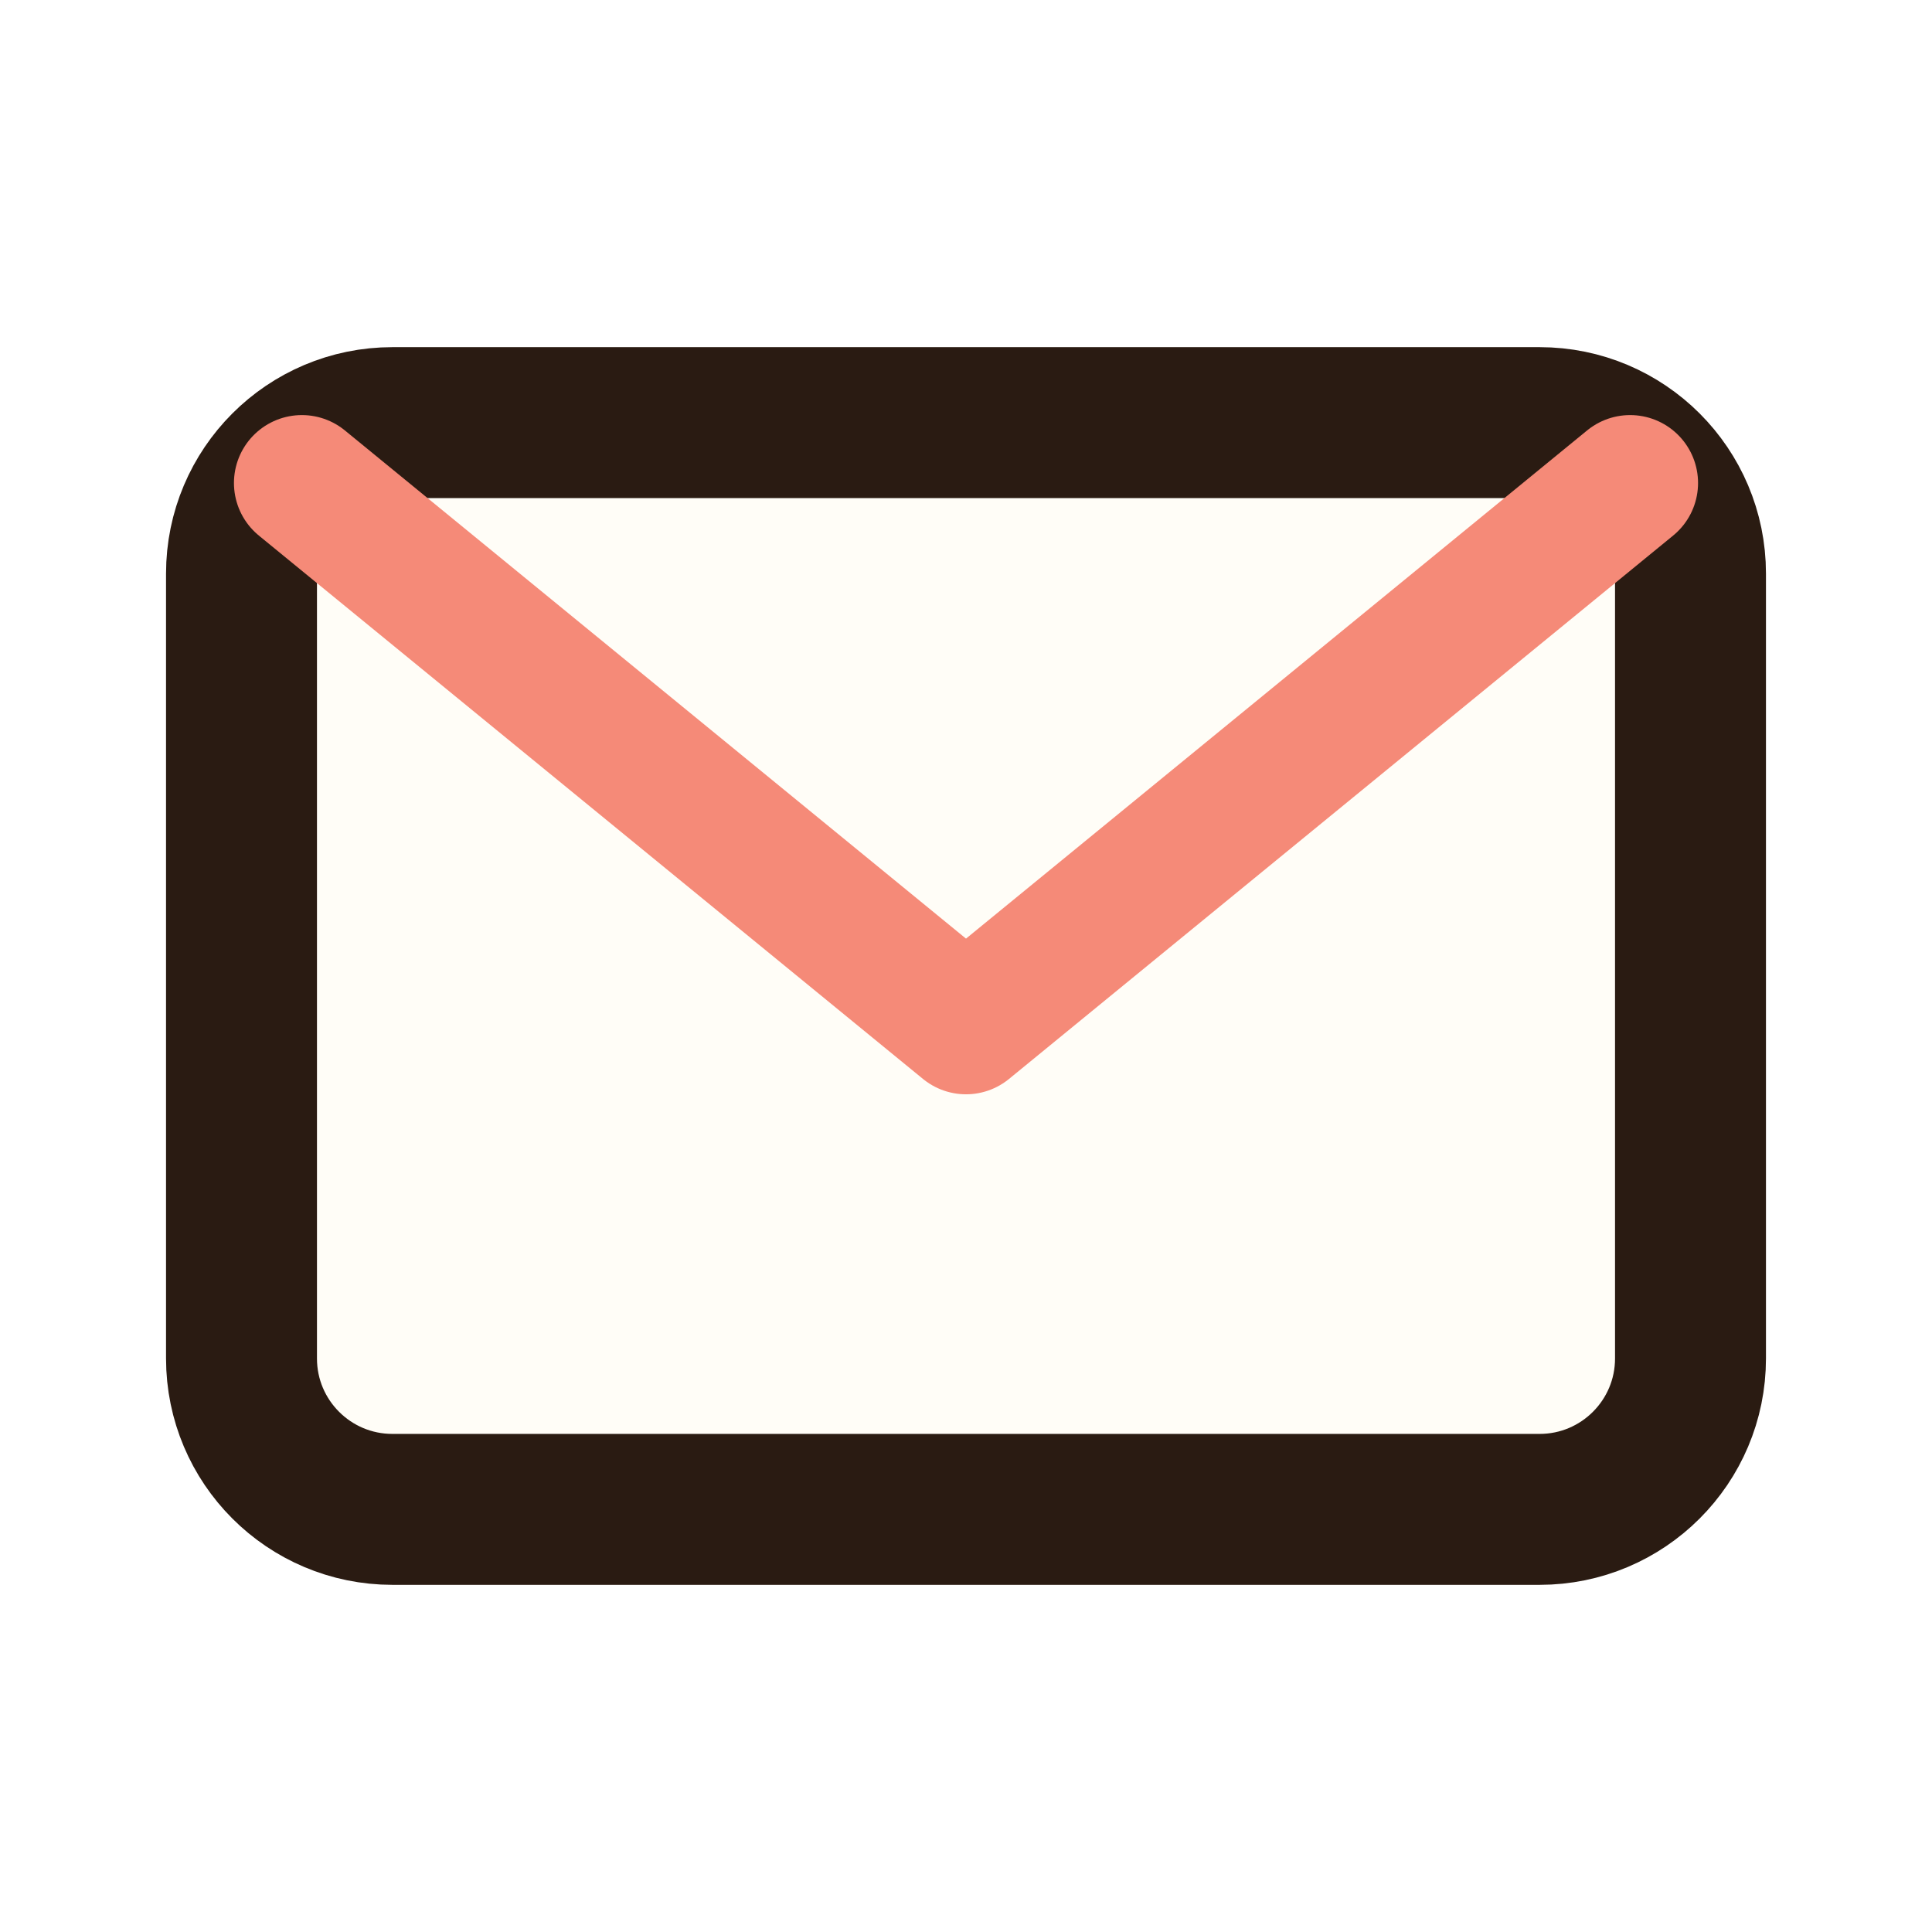
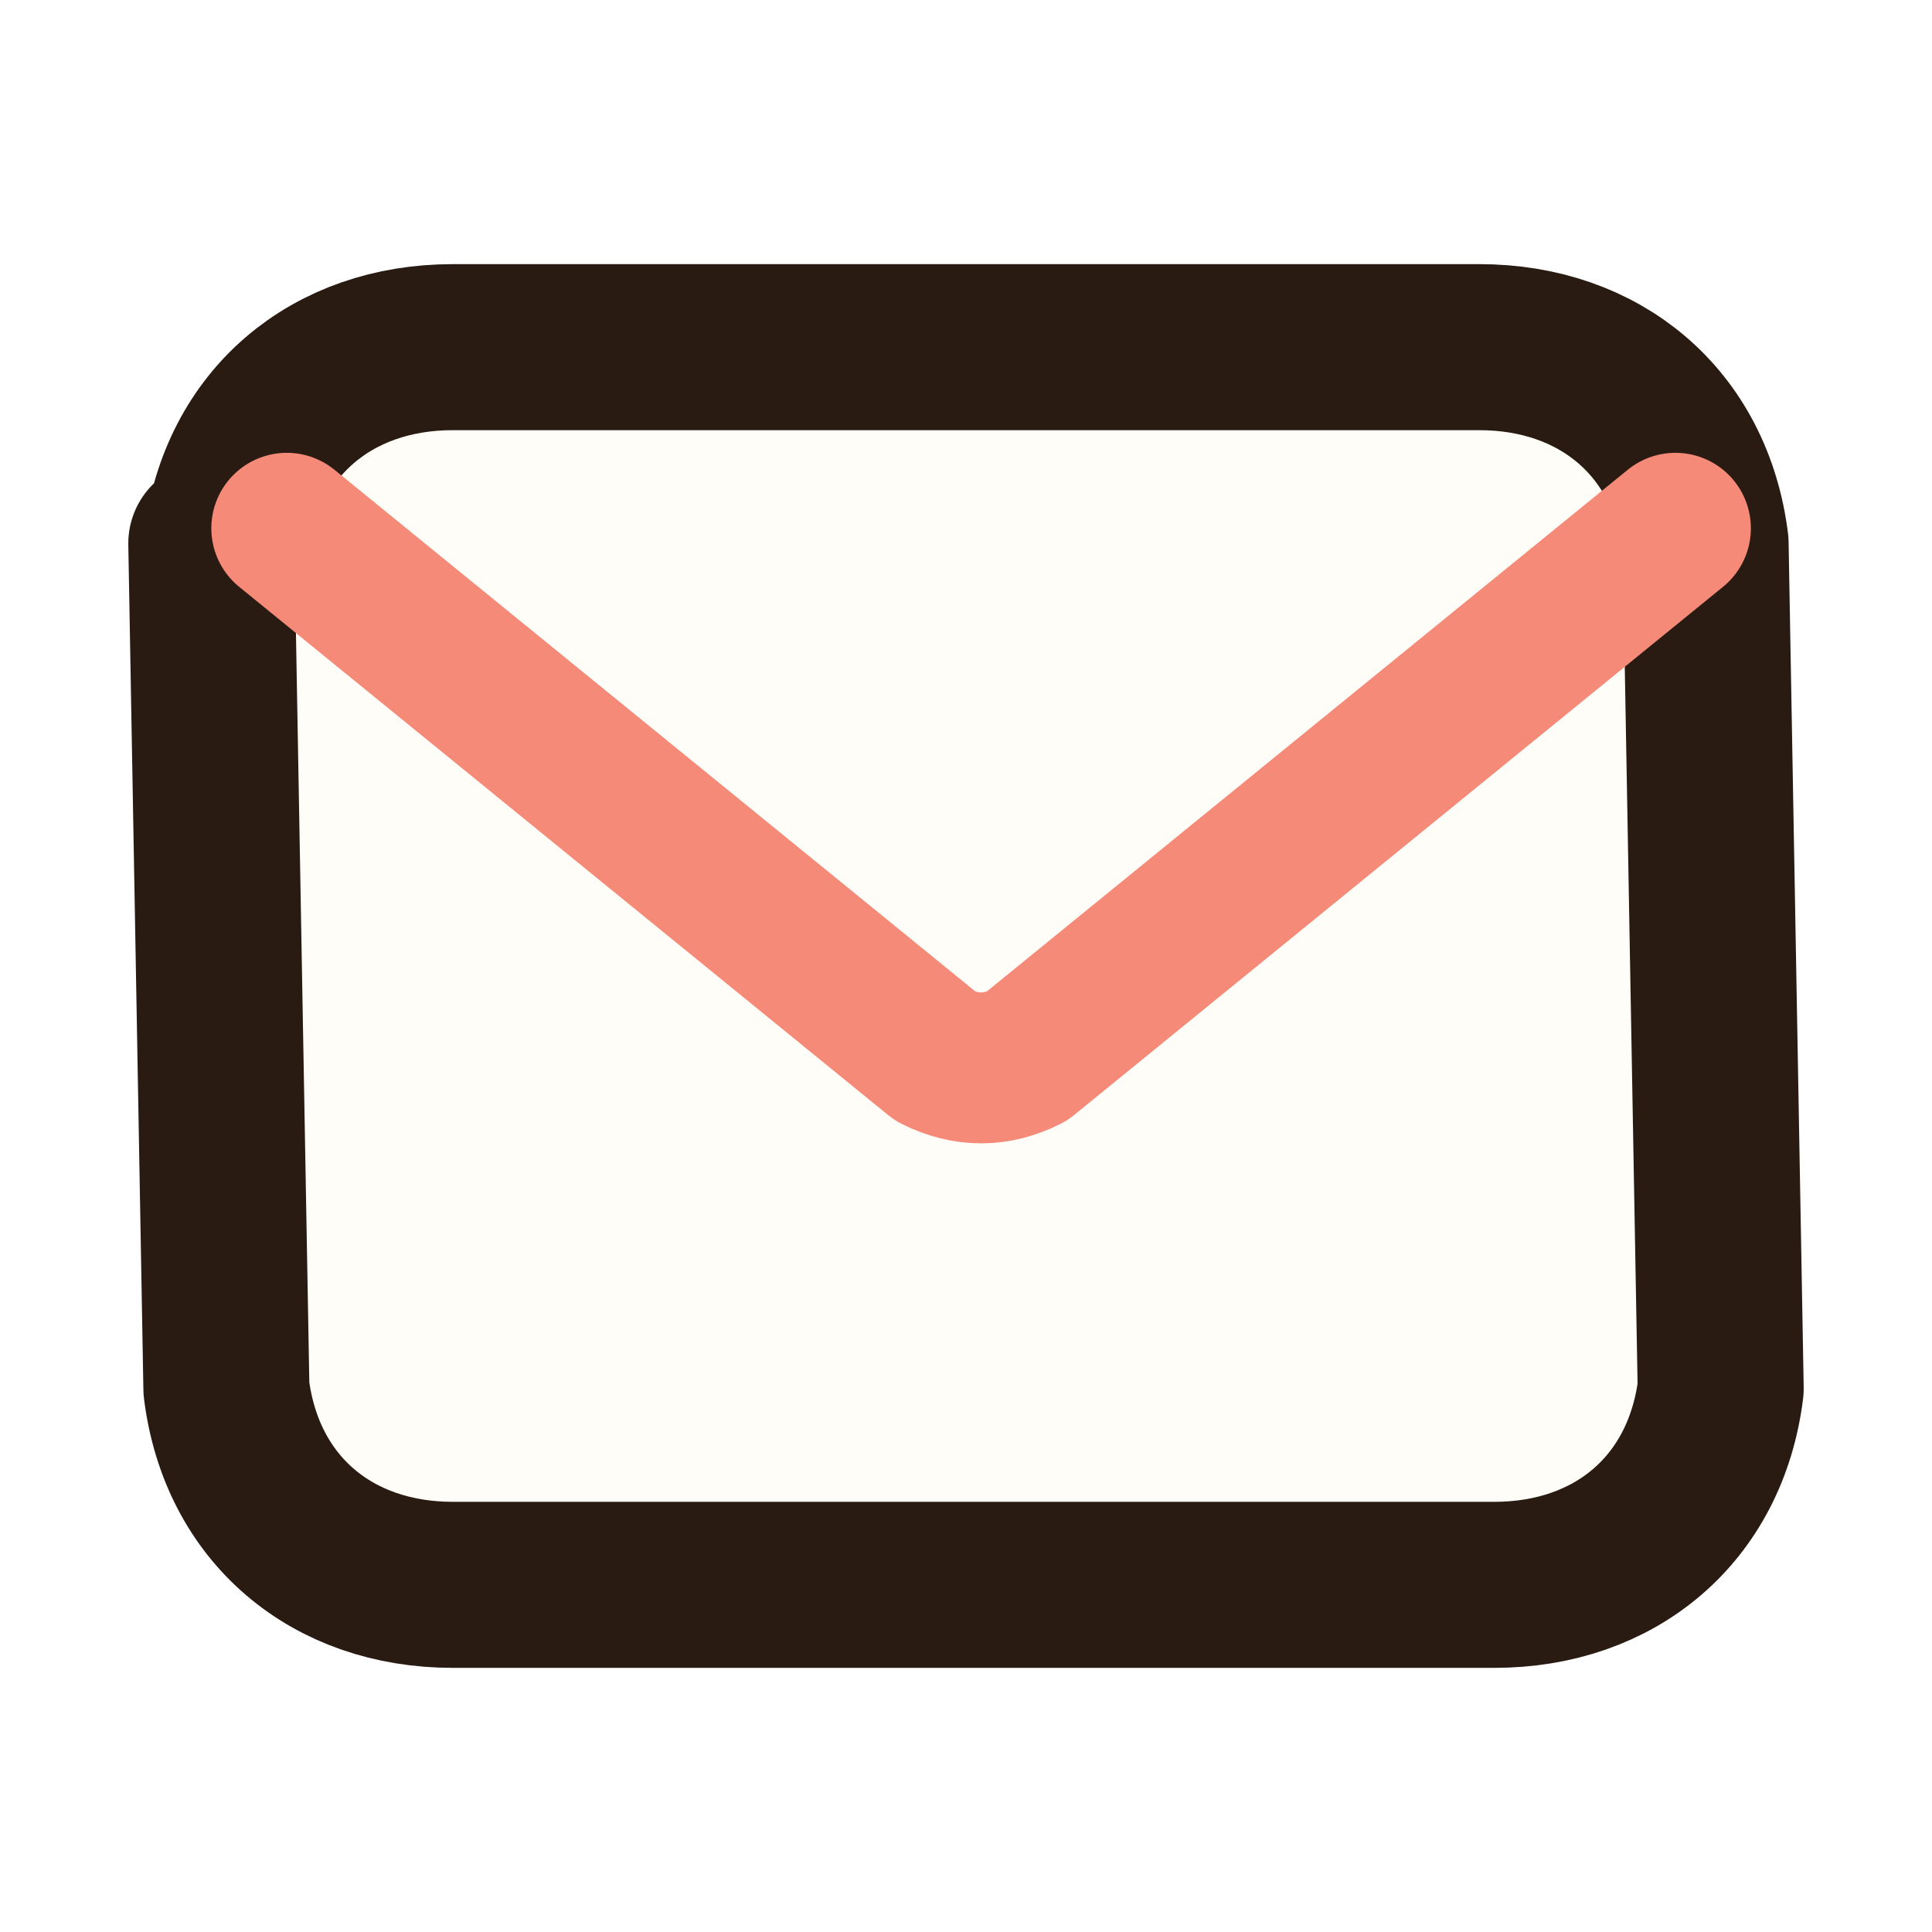
<svg xmlns="http://www.w3.org/2000/svg" viewBox="0 0 64 64" fill="none">
-   <rect x="8" y="14" width="48" height="36" rx="5" fill="#FFFDF7" stroke="#2A1B12" stroke-width="5" />
-   <path d="m10 16 22 18 22-18" stroke="#F58A78" stroke-width="4.5" stroke-linecap="round" stroke-linejoin="round" />
+   <path d="M7.5 18c.5-4 3.5-6.5 7.5-6.5h34c4 0 7 2.5 7.5 6.5l.5 28c-.5 4-3.5 6.5-7.5 6.5H15c-4 0-7-2.5-7.5-6.5l-.5-28Z" fill="#FFFDF7" stroke="#2A1B12" stroke-width="5.5" stroke-linejoin="round" />
+   <path d="m9.5 17.5 21.5 17.5c1 .5 2 .5 3 0l21.5-17.5" stroke="#F58A78" stroke-width="5" stroke-linecap="round" stroke-linejoin="round" />
</svg>
